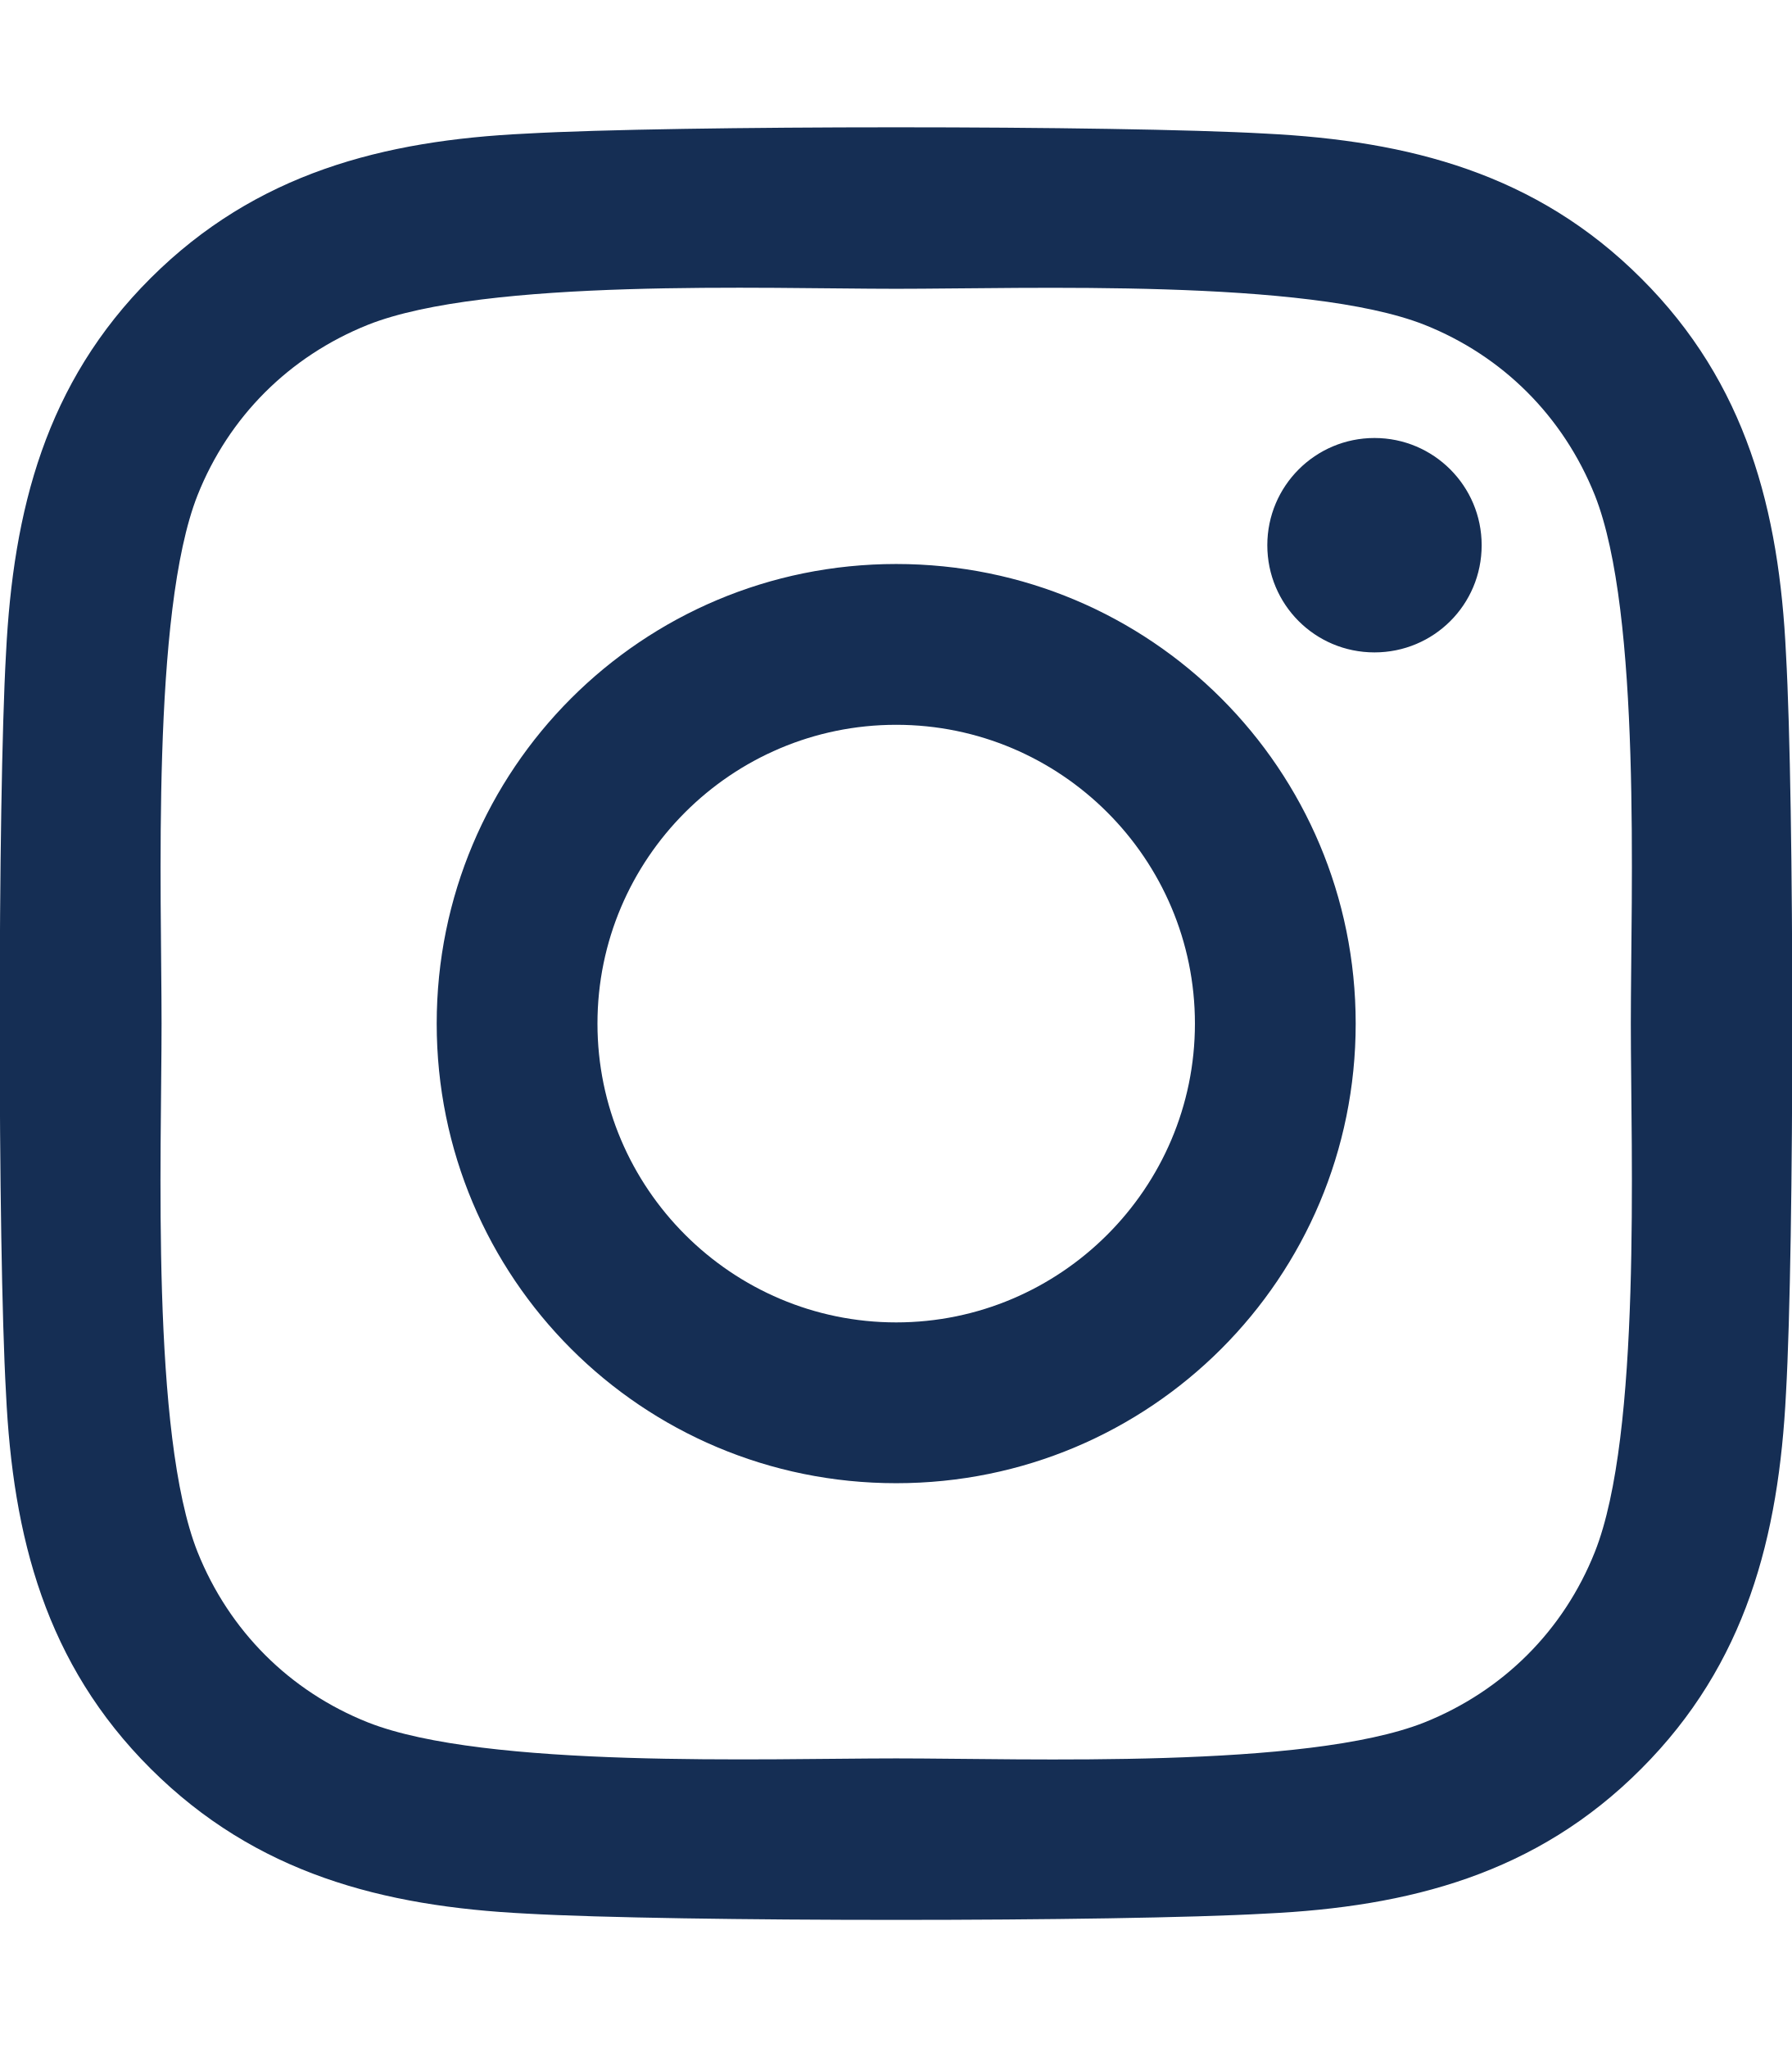
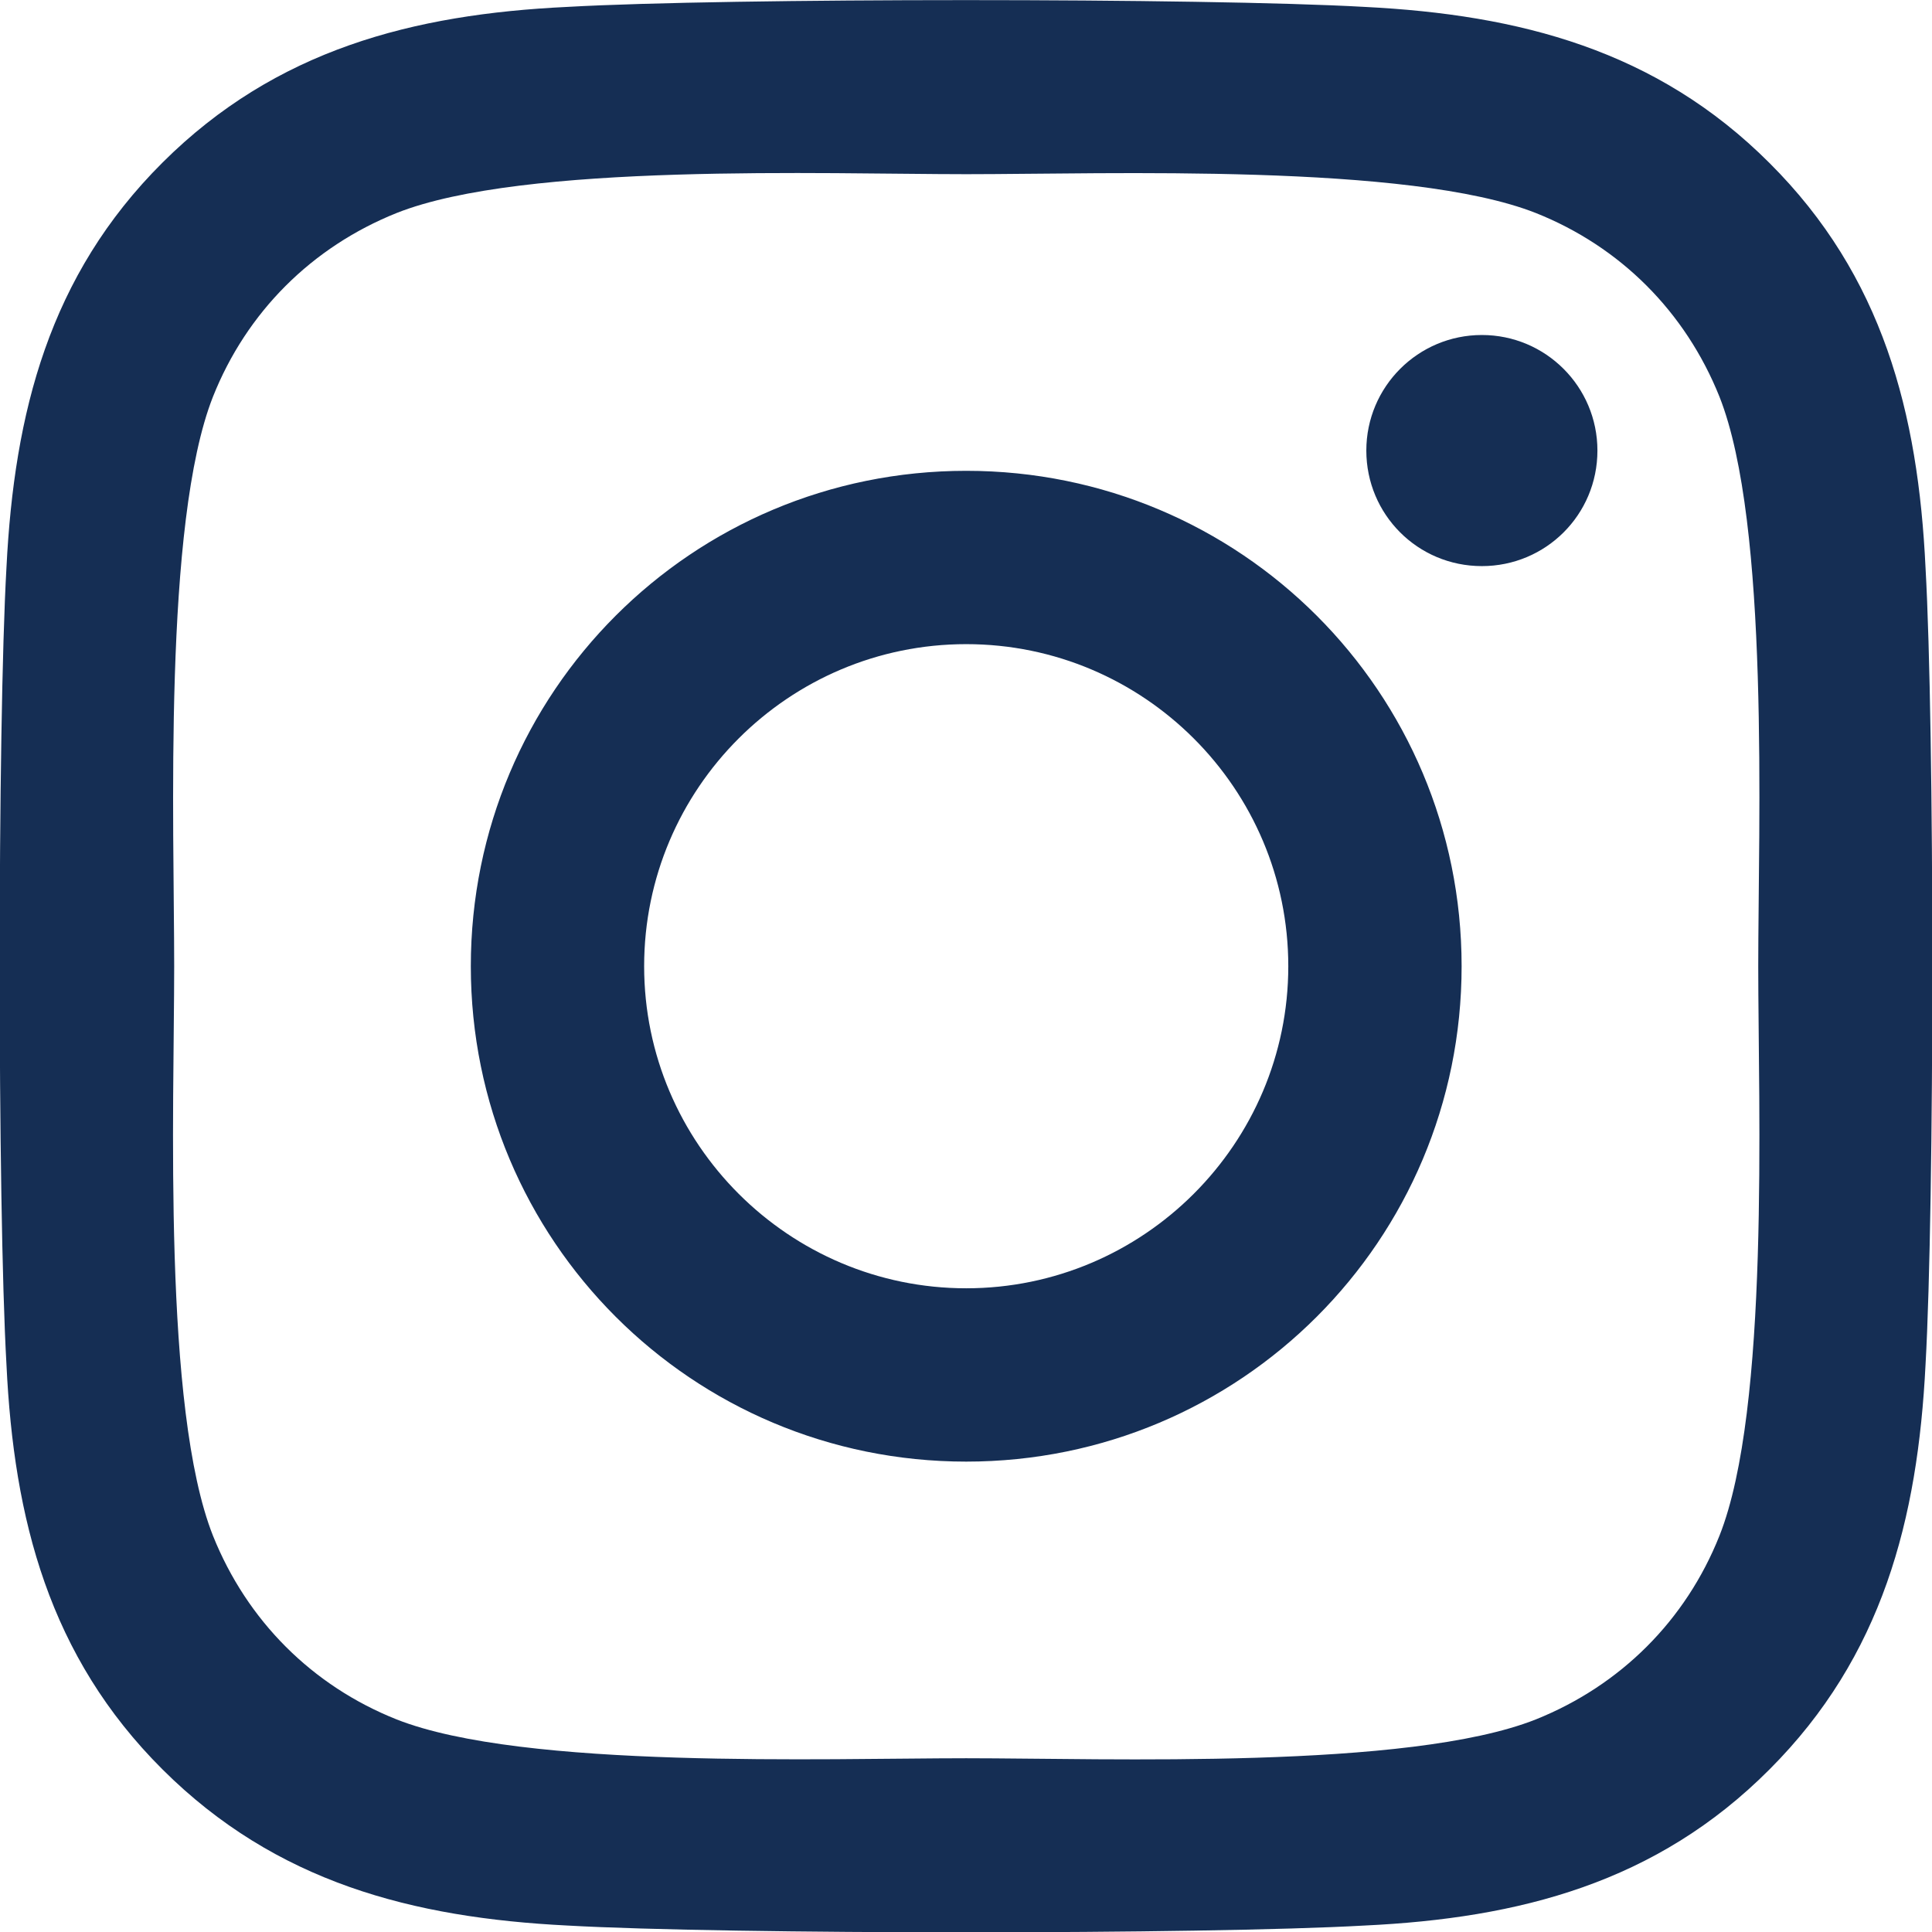
- <svg xmlns="http://www.w3.org/2000/svg" version="1.0" id="Layer_1" x="0px" y="0px" viewBox="0 0 448 512" style="enable-background:new 0 0 448 512;" xml:space="preserve">
-   <path style="fill:#152E54;" d="M224.1,141c-63.6,0-114.9,51.3-114.9,114.9s51.3,114.9,114.9,114.9S339,319.5,339,255.9  S287.7,141,224.1,141z M224.1,330.6c-41.1,0-74.7-33.5-74.7-74.7s33.5-74.7,74.7-74.7s74.7,33.5,74.7,74.7S265.2,330.6,224.1,330.6  L224.1,330.6z M370.5,136.3c0,14.9-12,26.8-26.8,26.8c-14.9,0-26.8-12-26.8-26.8s12-26.8,26.8-26.8S370.5,121.5,370.5,136.3z   M446.6,163.5c-1.7-35.9-9.9-67.7-36.2-93.9c-26.2-26.2-58-34.4-93.9-36.2c-37-2.1-147.9-2.1-184.9,0C95.8,35.1,64,43.3,37.7,69.5  s-34.4,58-36.2,93.9c-2.1,37-2.1,147.9,0,184.9c1.7,35.9,9.9,67.7,36.2,93.9s58,34.4,93.9,36.2c37,2.1,147.9,2.1,184.9,0  c35.9-1.7,67.7-9.9,93.9-36.2c26.2-26.2,34.4-58,36.2-93.9C448.7,311.3,448.7,200.5,446.6,163.5L446.6,163.5z M398.8,388  c-7.8,19.6-22.9,34.7-42.6,42.6c-29.5,11.7-99.5,9-132.1,9s-102.7,2.6-132.1-9c-19.6-7.8-34.7-22.9-42.6-42.6  c-11.7-29.5-9-99.5-9-132.1s-2.6-102.7,9-132.1c7.8-19.6,22.9-34.7,42.6-42.6c29.5-11.7,99.5-9,132.1-9s102.7-2.6,132.1,9  c19.6,7.8,34.7,22.9,42.6,42.6c11.7,29.5,9,99.5,9,132.1S410.5,358.6,398.8,388z" />
+ <svg xmlns="http://www.w3.org/2000/svg" version="1.1" id="Layer_1" x="0px" y="0px" viewBox="0 0 448 448.1" style="enable-background:new 0 0 448 448.1;" xml:space="preserve">
+   <style type="text/css">
+ 	.st0{fill:#152E54;}
+ </style>
+   <path class="st0" d="M224.1,109.2c-63.6,0-114.9,51.3-114.9,114.9S160.5,339,224.1,339S339,287.7,339,224.1S287.7,109.2,224.1,109.2  z M224.1,298.8c-41.1,0-74.7-33.5-74.7-74.7s33.5-74.7,74.7-74.7s74.7,33.5,74.7,74.7S265.2,298.8,224.1,298.8L224.1,298.8z   M370.5,104.5c0,14.9-12,26.8-26.8,26.8c-14.9,0-26.8-12-26.8-26.8s12-26.8,26.8-26.8S370.5,89.7,370.5,104.5z M446.6,131.7  c-1.7-35.9-9.9-67.7-36.2-93.9c-26.2-26.2-58-34.4-93.9-36.2c-37-2.1-147.9-2.1-184.9,0C95.8,3.3,64,11.5,37.7,37.7  s-34.4,58-36.2,93.9c-2.1,37-2.1,147.9,0,184.9c1.7,35.9,9.9,67.7,36.2,93.9s58,34.4,93.9,36.2c37,2.1,147.9,2.1,184.9,0  c35.9-1.7,67.7-9.9,93.9-36.2c26.2-26.2,34.4-58,36.2-93.9C448.7,279.5,448.7,168.7,446.6,131.7L446.6,131.7z M398.8,356.2  c-7.8,19.6-22.9,34.7-42.6,42.6c-29.5,11.7-99.5,9-132.1,9s-102.7,2.6-132.1-9c-19.6-7.8-34.7-22.9-42.6-42.6  c-11.7-29.5-9-99.5-9-132.1s-2.6-102.7,9-132.1C57.2,72.4,72.3,57.3,92,49.4c29.5-11.7,99.5-9,132.1-9s102.7-2.6,132.1,9  c19.6,7.8,34.7,22.9,42.6,42.6c11.7,29.5,9,99.5,9,132.1S410.5,326.8,398.8,356.2z" />
</svg>
